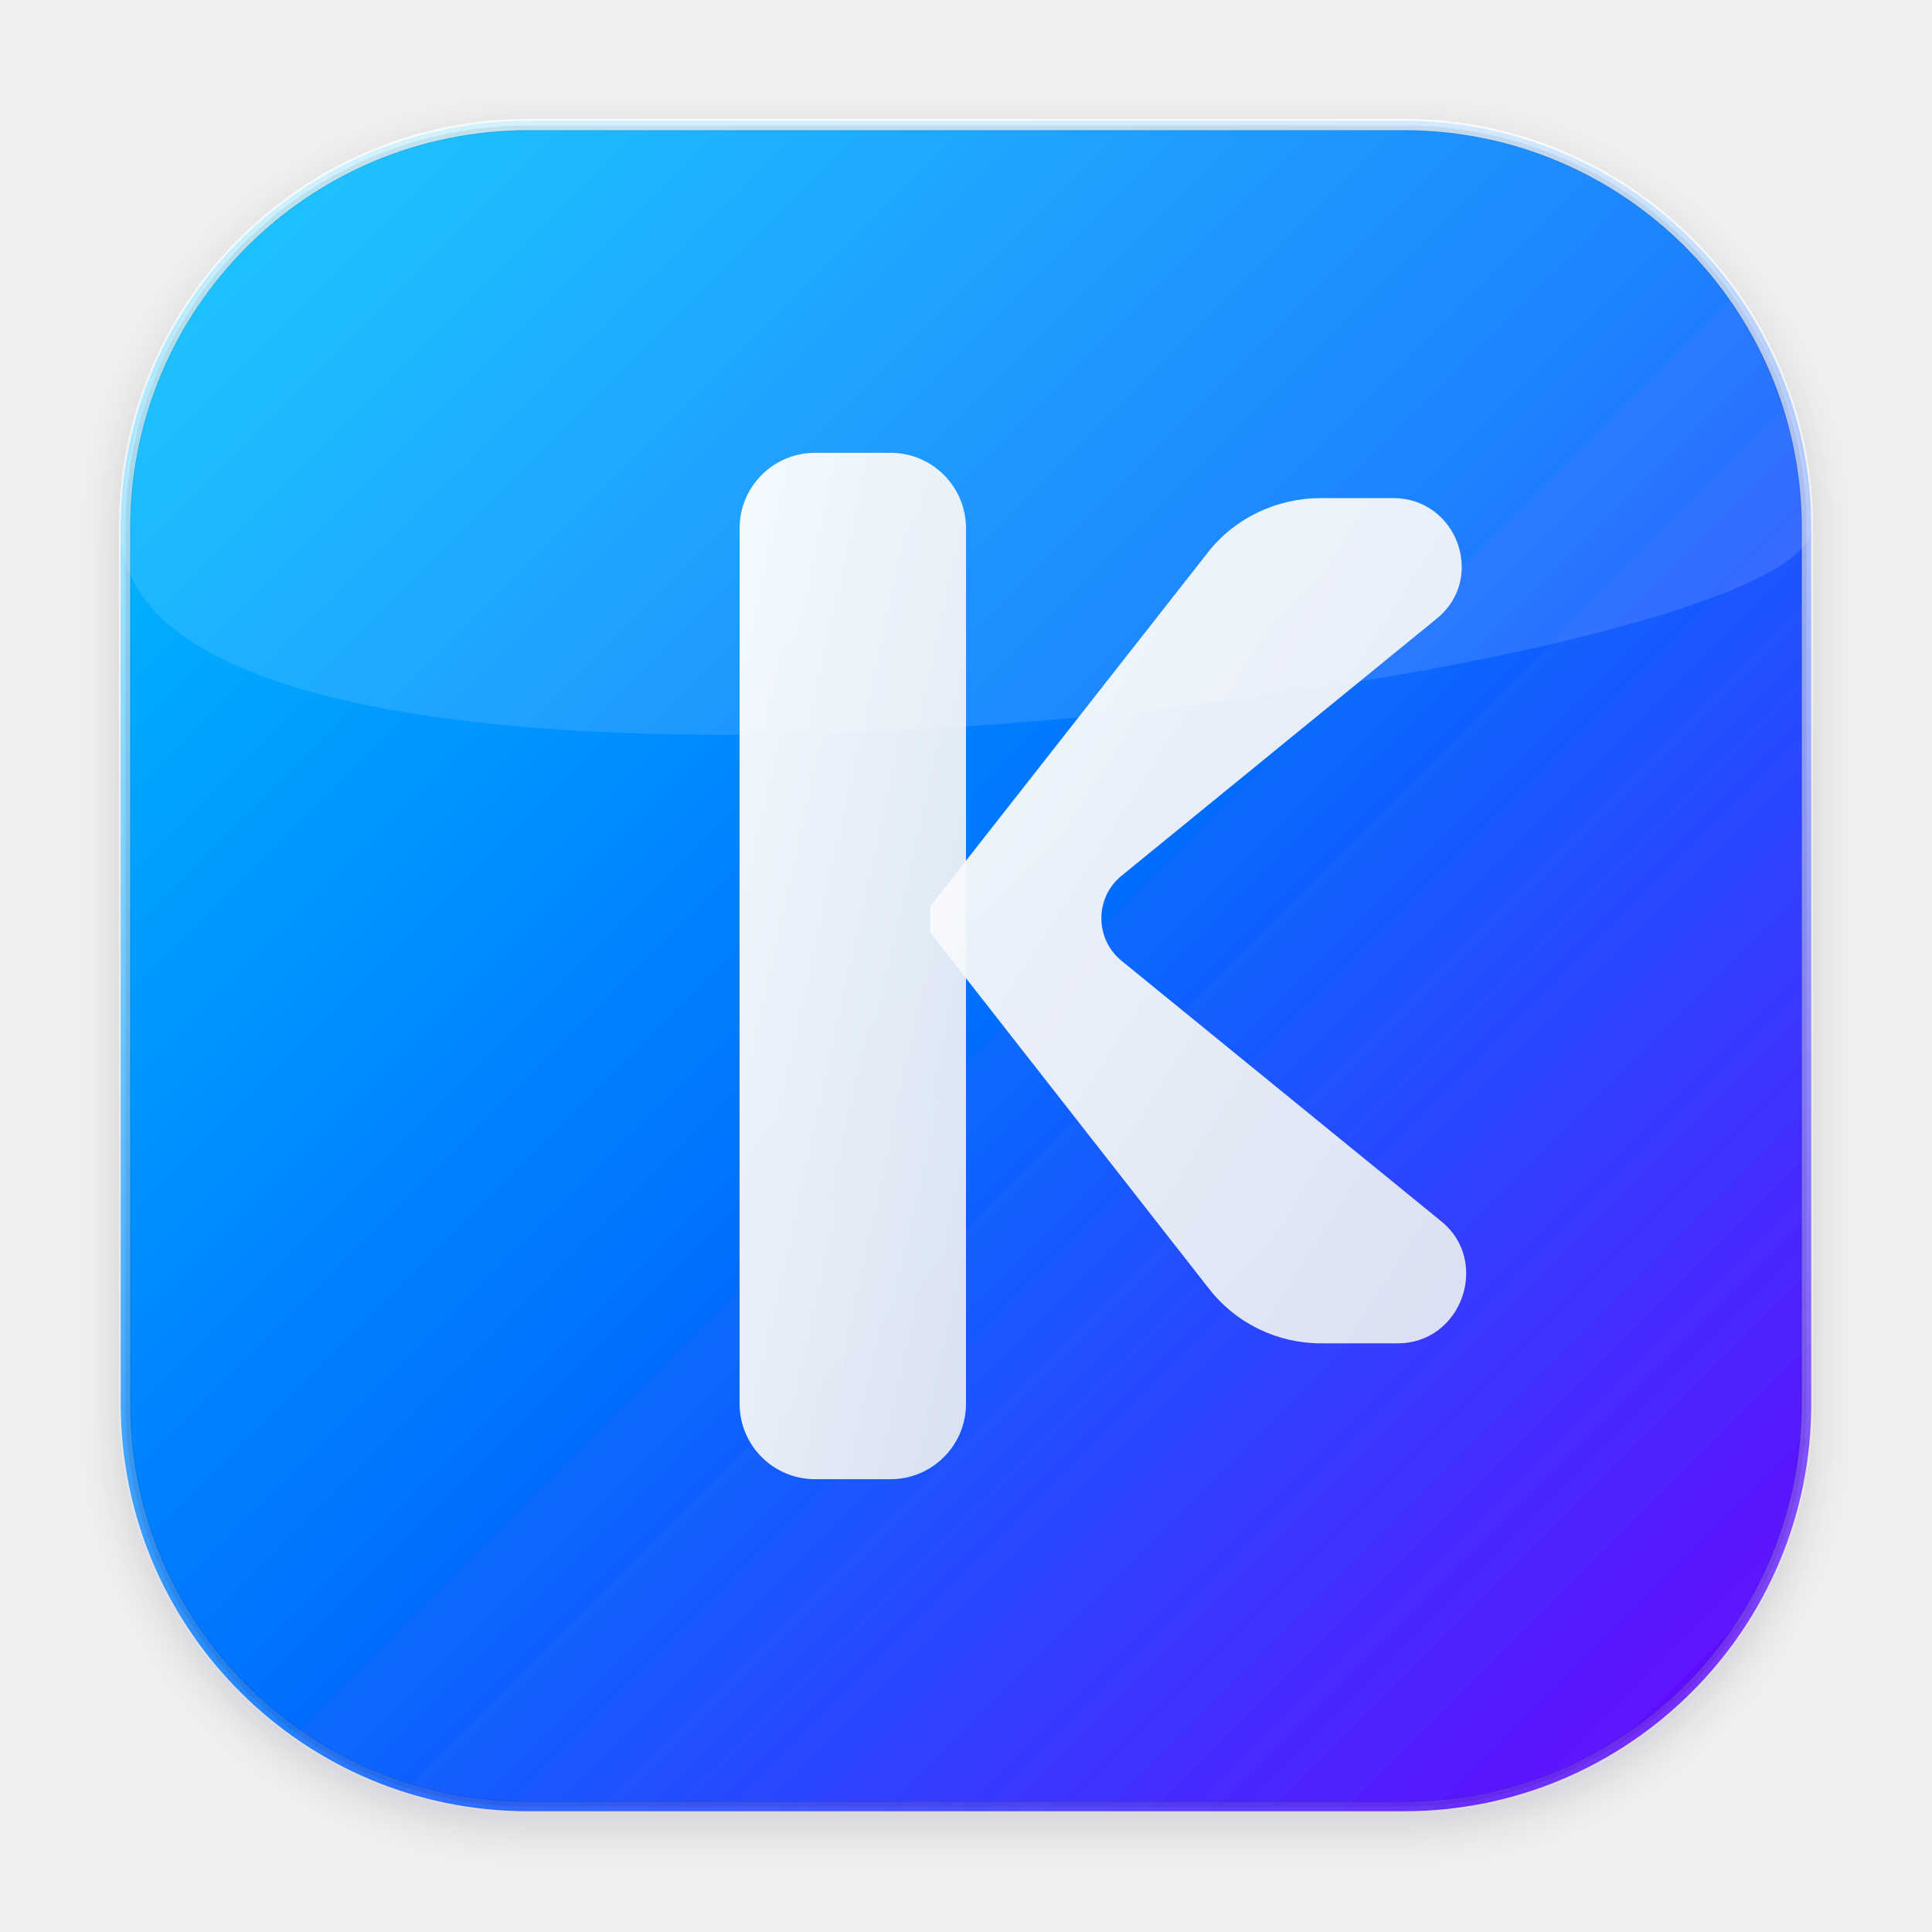
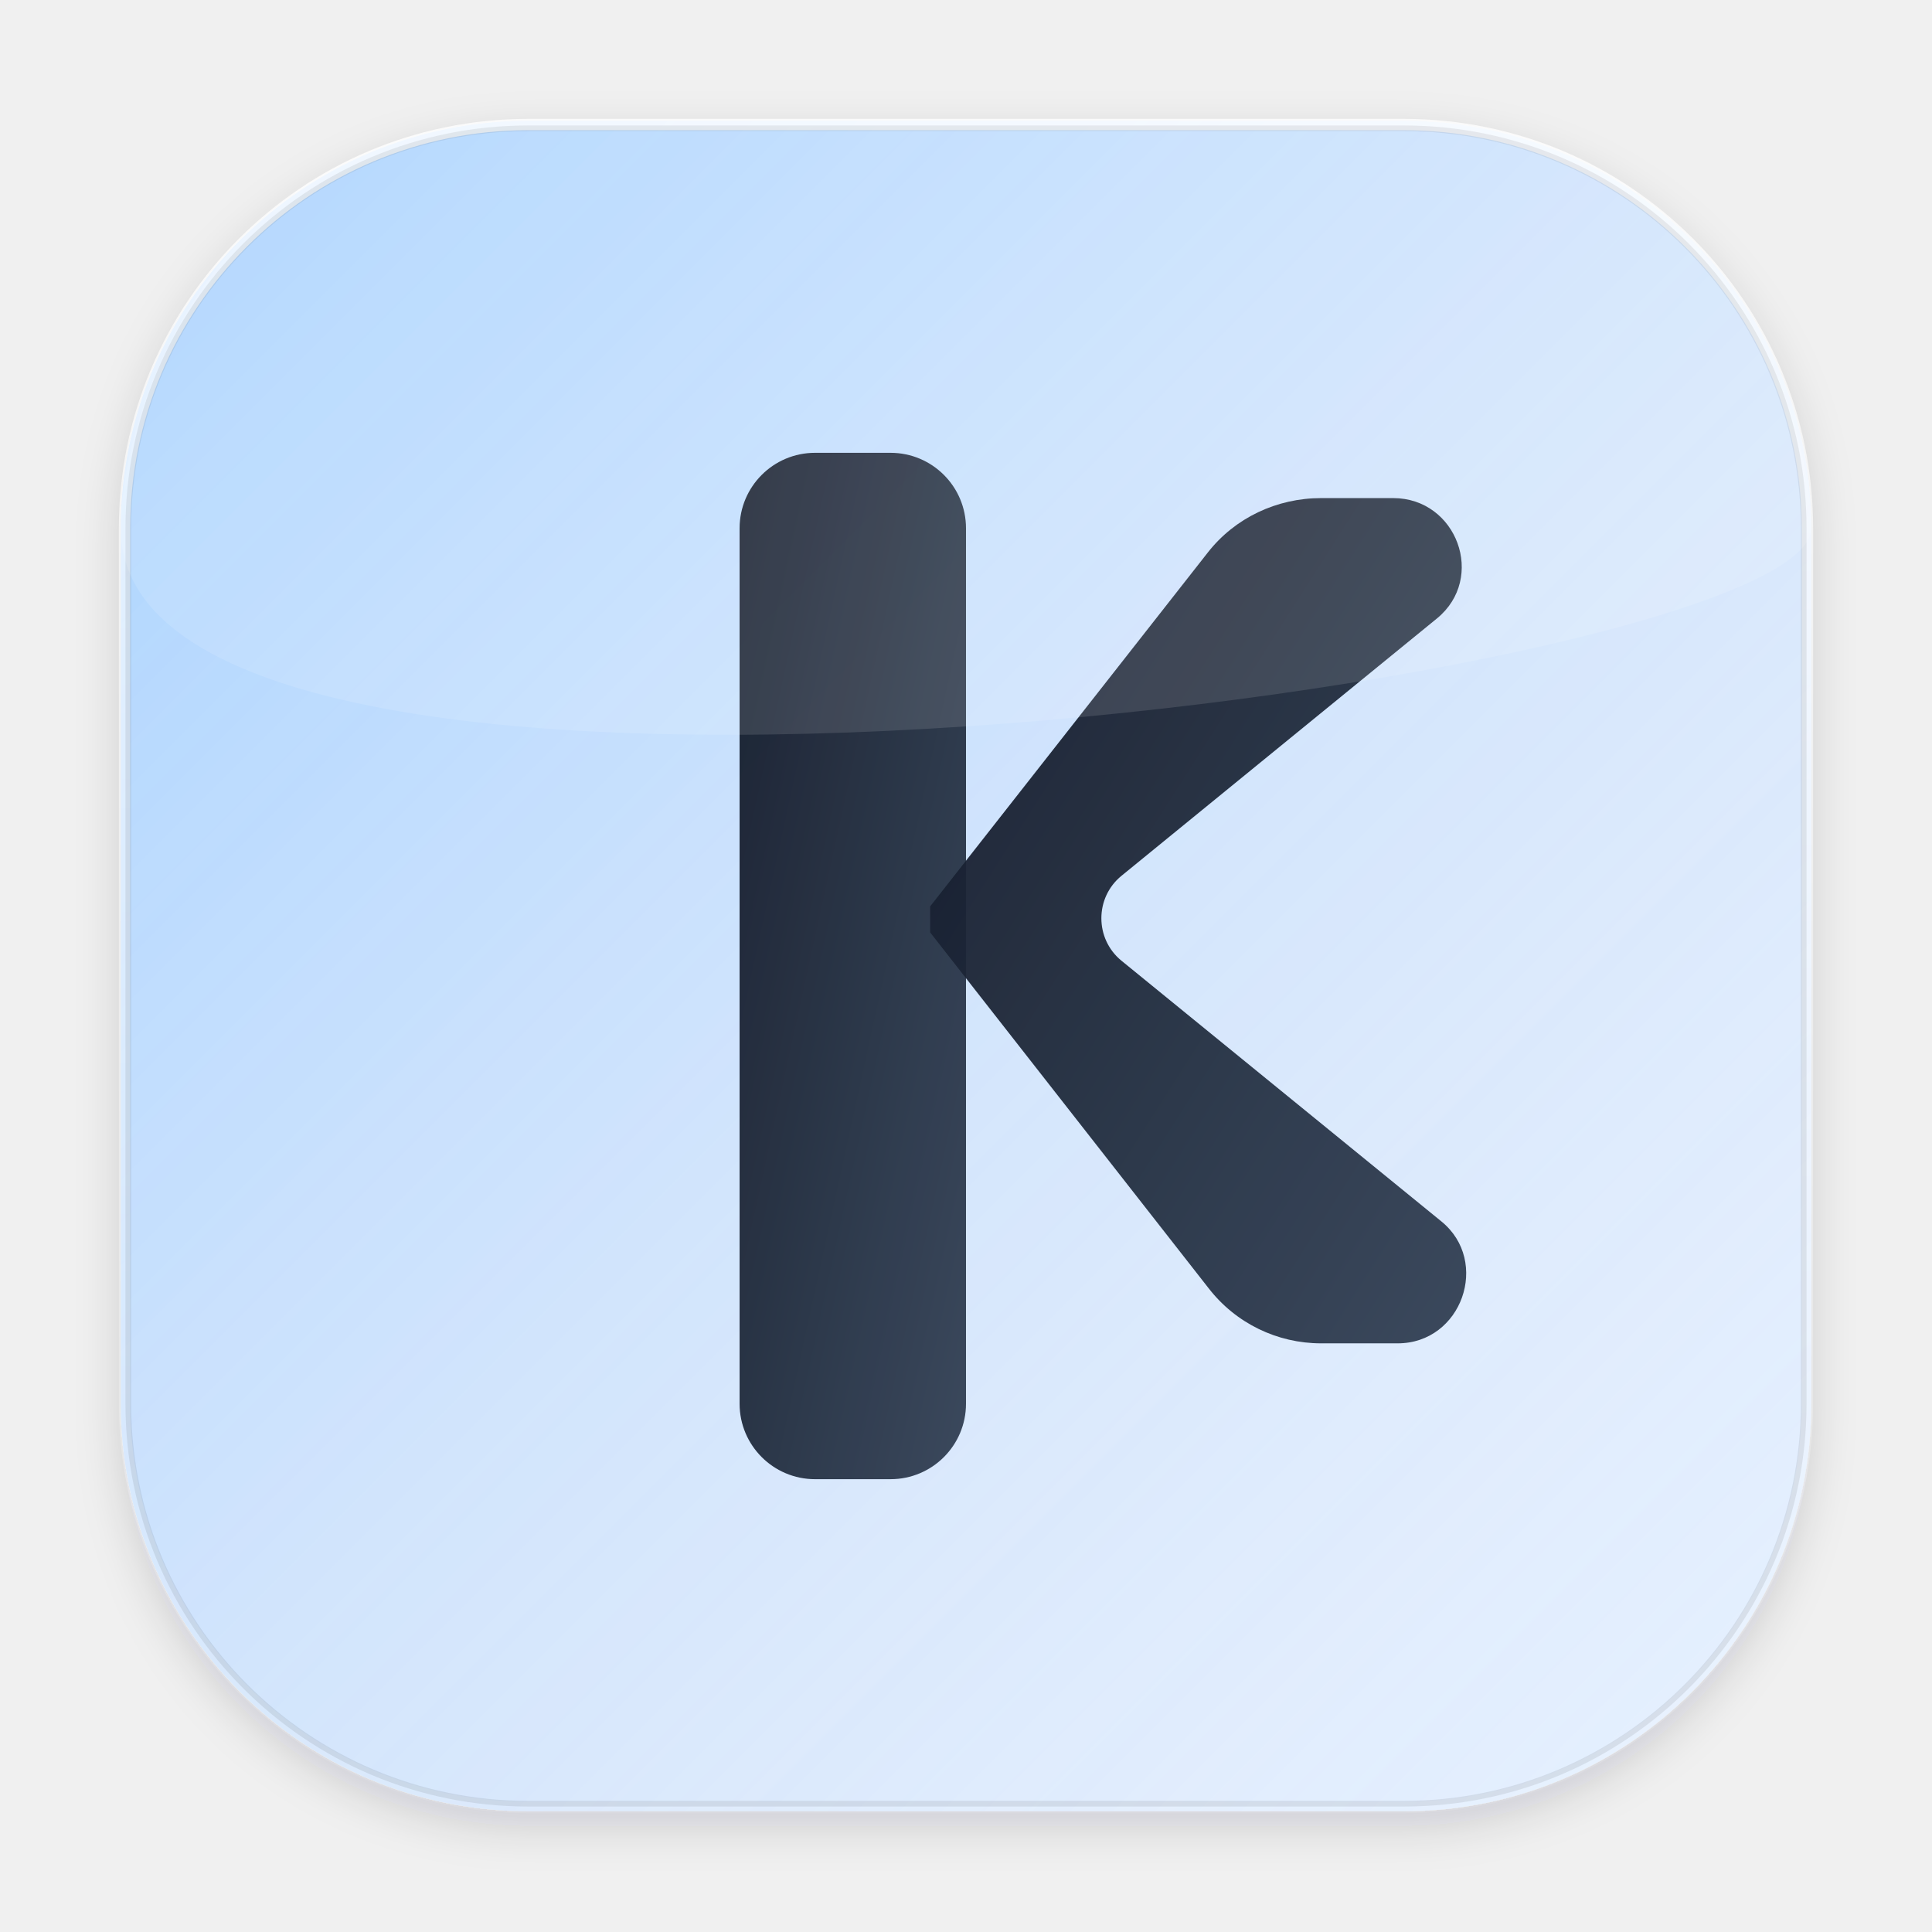
<svg xmlns="http://www.w3.org/2000/svg" viewBox="0 0 512 512" width="100%" height="100%">
  <defs>
    <linearGradient id="bg-grad" x1="0%" y1="0%" x2="100%" y2="100%">
-       <stop offset="0%" stop-color="#00C6FF" />
-       <stop offset="50%" stop-color="#0072FF" />
-       <stop offset="100%" stop-color="#7000FF" />
+       <stop offset="0%" stop-color="#FFFFFF" />
+       <stop offset="54%" stop-color="#F5F7FB" />
+       <stop offset="100%" stop-color="#EAF2FF" />
+     </linearGradient>
+     <linearGradient id="brand-tint" x1="0%" y1="0%" x2="100%" y2="100%">
+       <stop offset="0%" stop-color="#007AFF" stop-opacity="0.35" />
+       <stop offset="100%" stop-color="#7AB7FF" stop-opacity="0.04" />
    </linearGradient>
    <linearGradient id="k-grad" x1="0%" y1="0%" x2="100%" y2="100%">
-       <stop offset="0%" stop-color="#FFFFFF" />
-       <stop offset="100%" stop-color="#E2E8F0" />
+       <stop offset="0%" stop-color="#111827" />
+       <stop offset="100%" stop-color="#334155" />
    </linearGradient>
    <linearGradient id="rim-grad" x1="0%" y1="0%" x2="0%" y2="100%">
      <stop offset="0%" stop-color="#FFFFFF" stop-opacity="0.8" />
      <stop offset="100%" stop-color="#FFFFFF" stop-opacity="0.1" />
    </linearGradient>
    <filter id="shadow" x="-10%" y="-10%" width="130%" height="130%">
      <feDropShadow dx="0" dy="16" stdDeviation="20" flood-color="#0F172A" flood-opacity="0.3" />
      <feDropShadow dx="0" dy="4" stdDeviation="6" flood-color="#0F172A" flood-opacity="0.15" />
    </filter>
  </defs>
  <rect x="32" y="32" width="448" height="448" rx="108" fill="url(#bg-grad)" filter="url(#shadow)" />
+   <rect x="32" y="32" width="448" height="448" rx="108" fill="url(#brand-tint)" />
  <rect x="33" y="33" width="446" height="446" rx="107" fill="none" stroke="url(#rim-grad)" stroke-width="3" />
  <rect x="34" y="34" width="444" height="444" rx="106" fill="none" stroke="#000000" stroke-opacity="0.08" stroke-width="1.5" />
  <path d="M196 140 C196 128.954 204.954 120 216 120 L236 120 C247.046 120 256 128.954 256 140 L256 372 C256 383.046 247.046 392 236 392 L216 392 C204.954 392 196 383.046 196 372 Z" fill="url(#k-grad)" opacity="0.95" />
  <path d="M246.5 240.2 L320.1 146.4 C327.3 137.2 338.4 132 350.1 132 L369.2 132 C386.1 132 393.9 153.2 380.8 163.9 L297.2 232.1 C290.1 237.9 290.1 248.8 297.2 254.6 L382.0 323.7 C395.0 334.3 387.4 356 370.4 356 L350.1 356 C338.5 356 327.5 350.7 320.3 341.4 L246.5 247.1 Z" fill="url(#k-grad)" opacity="0.95" />
  <path d="M32 140 C32 108 58 32 140 32 L372 32 C454 32 480 108 480 140 C480 180 32 240 32 140 Z" fill="#FFFFFF" opacity="0.12" />
</svg>
